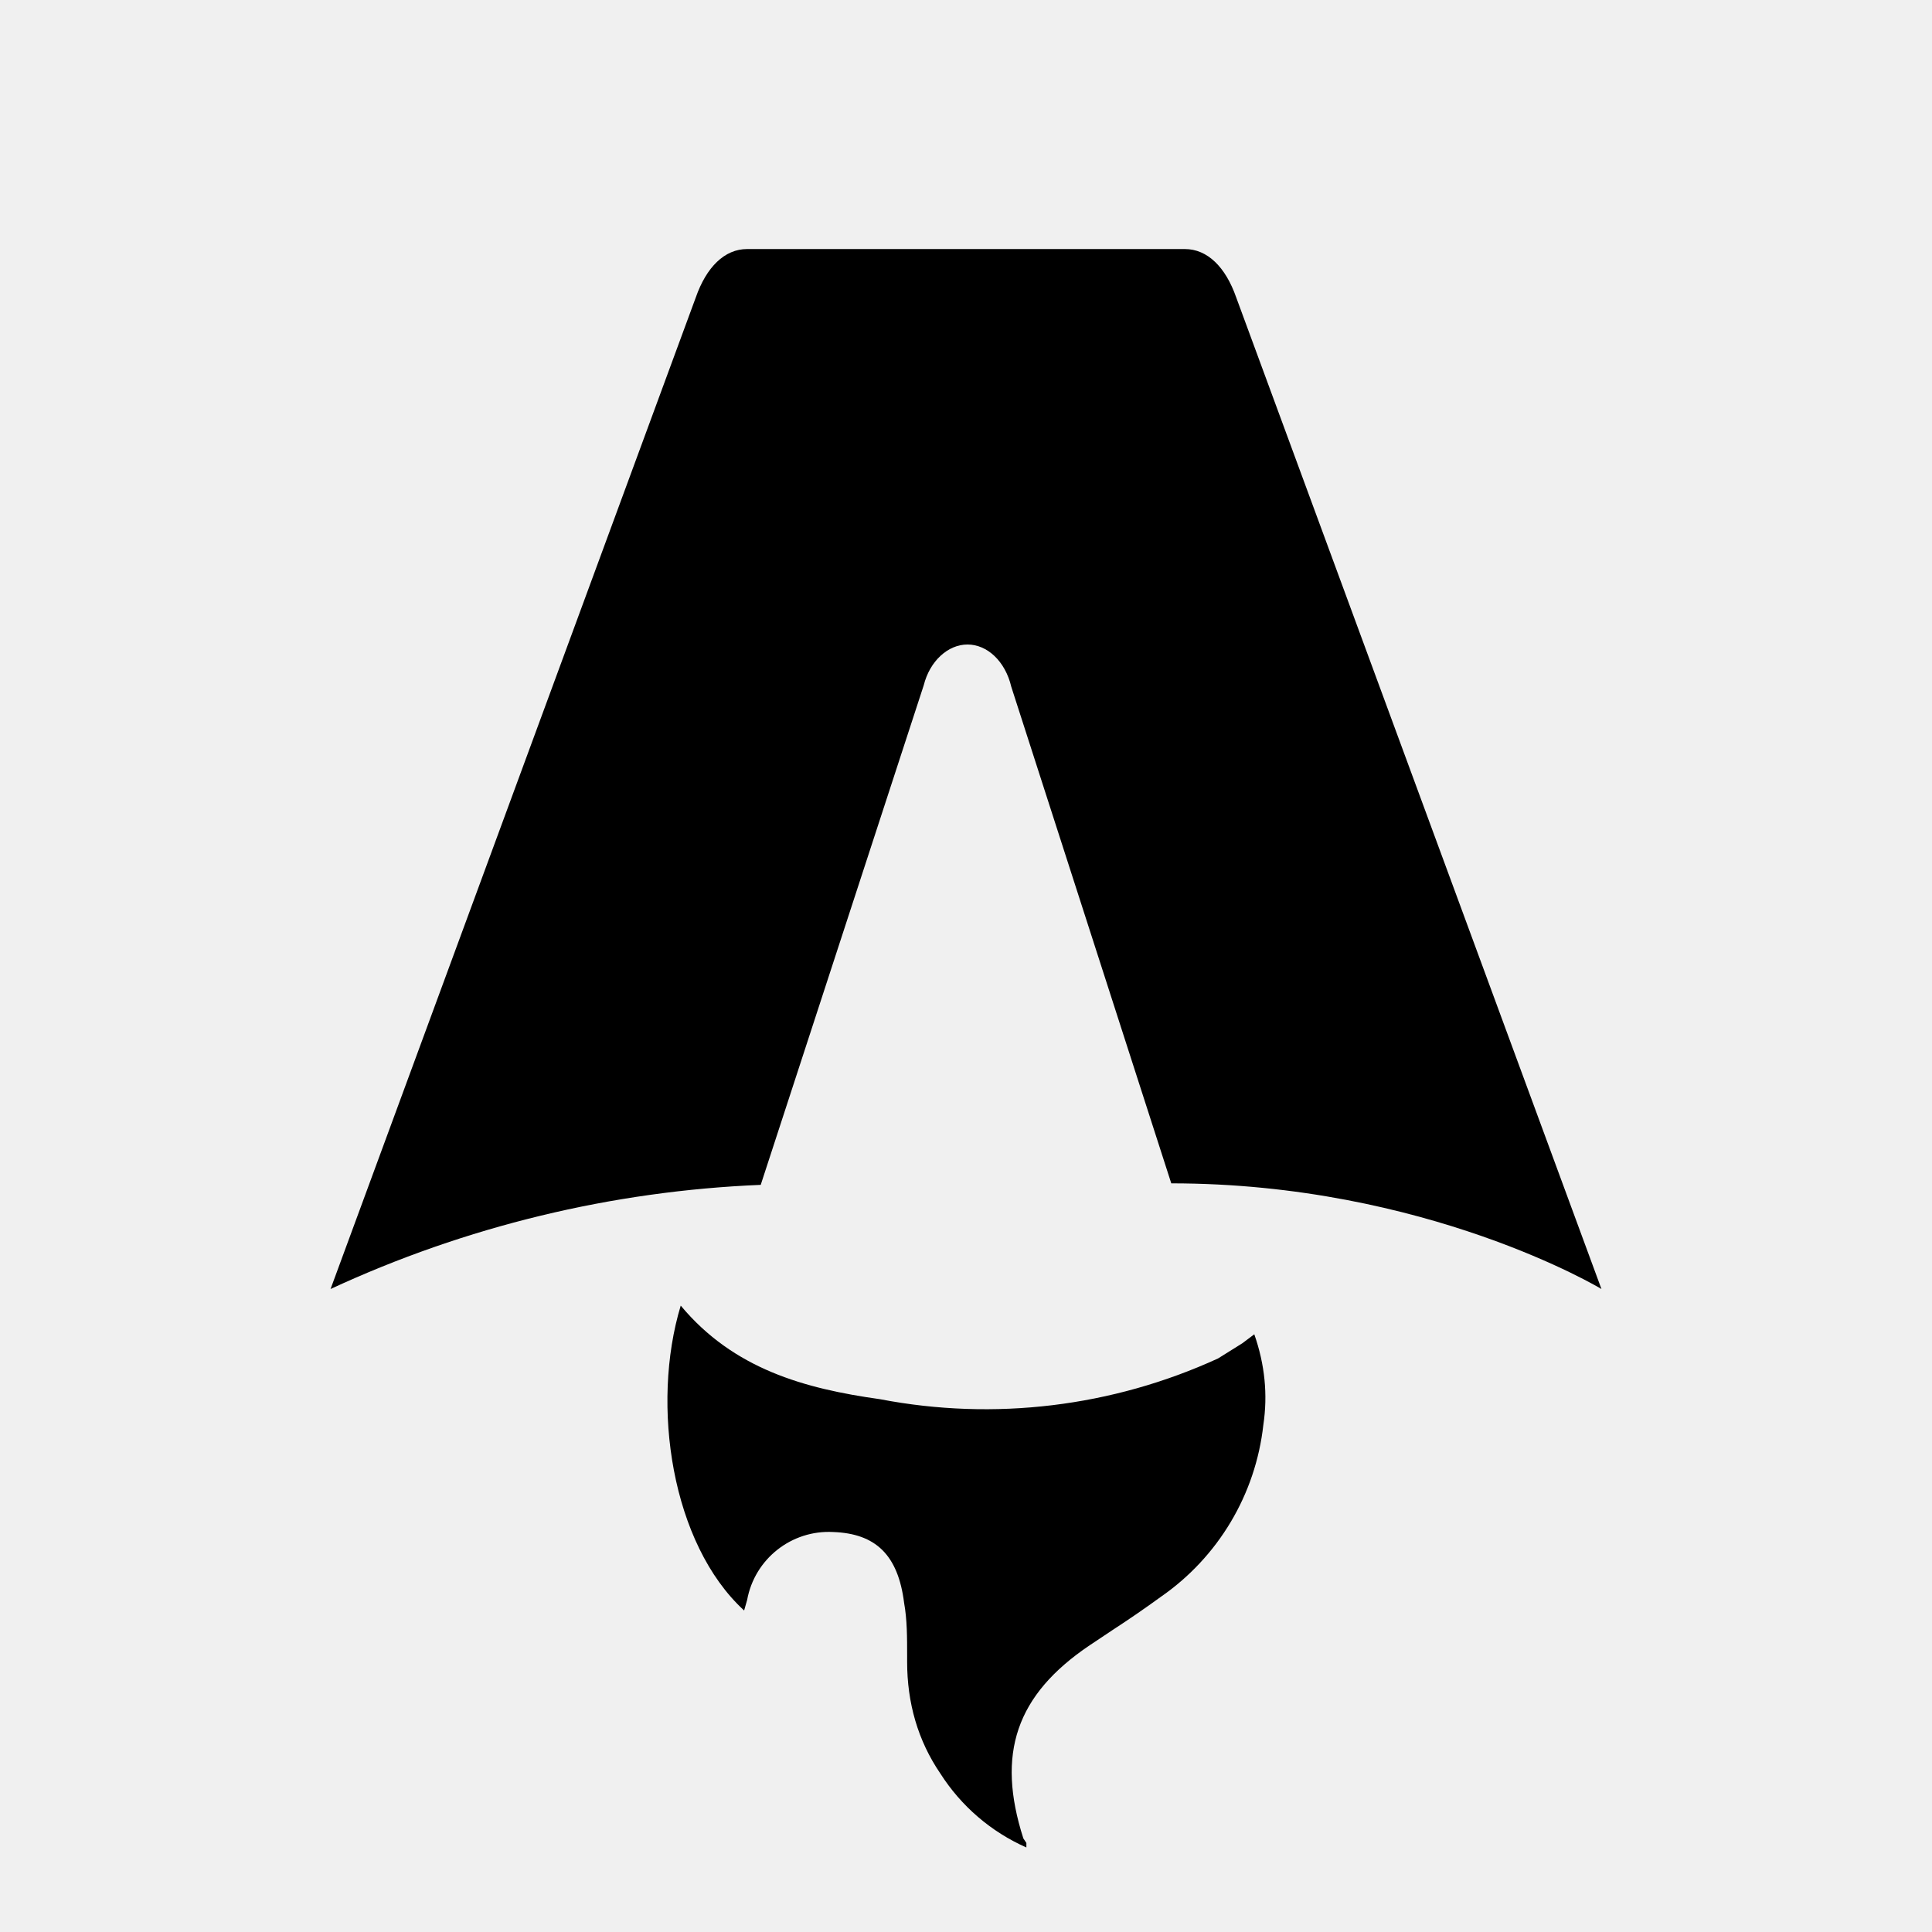
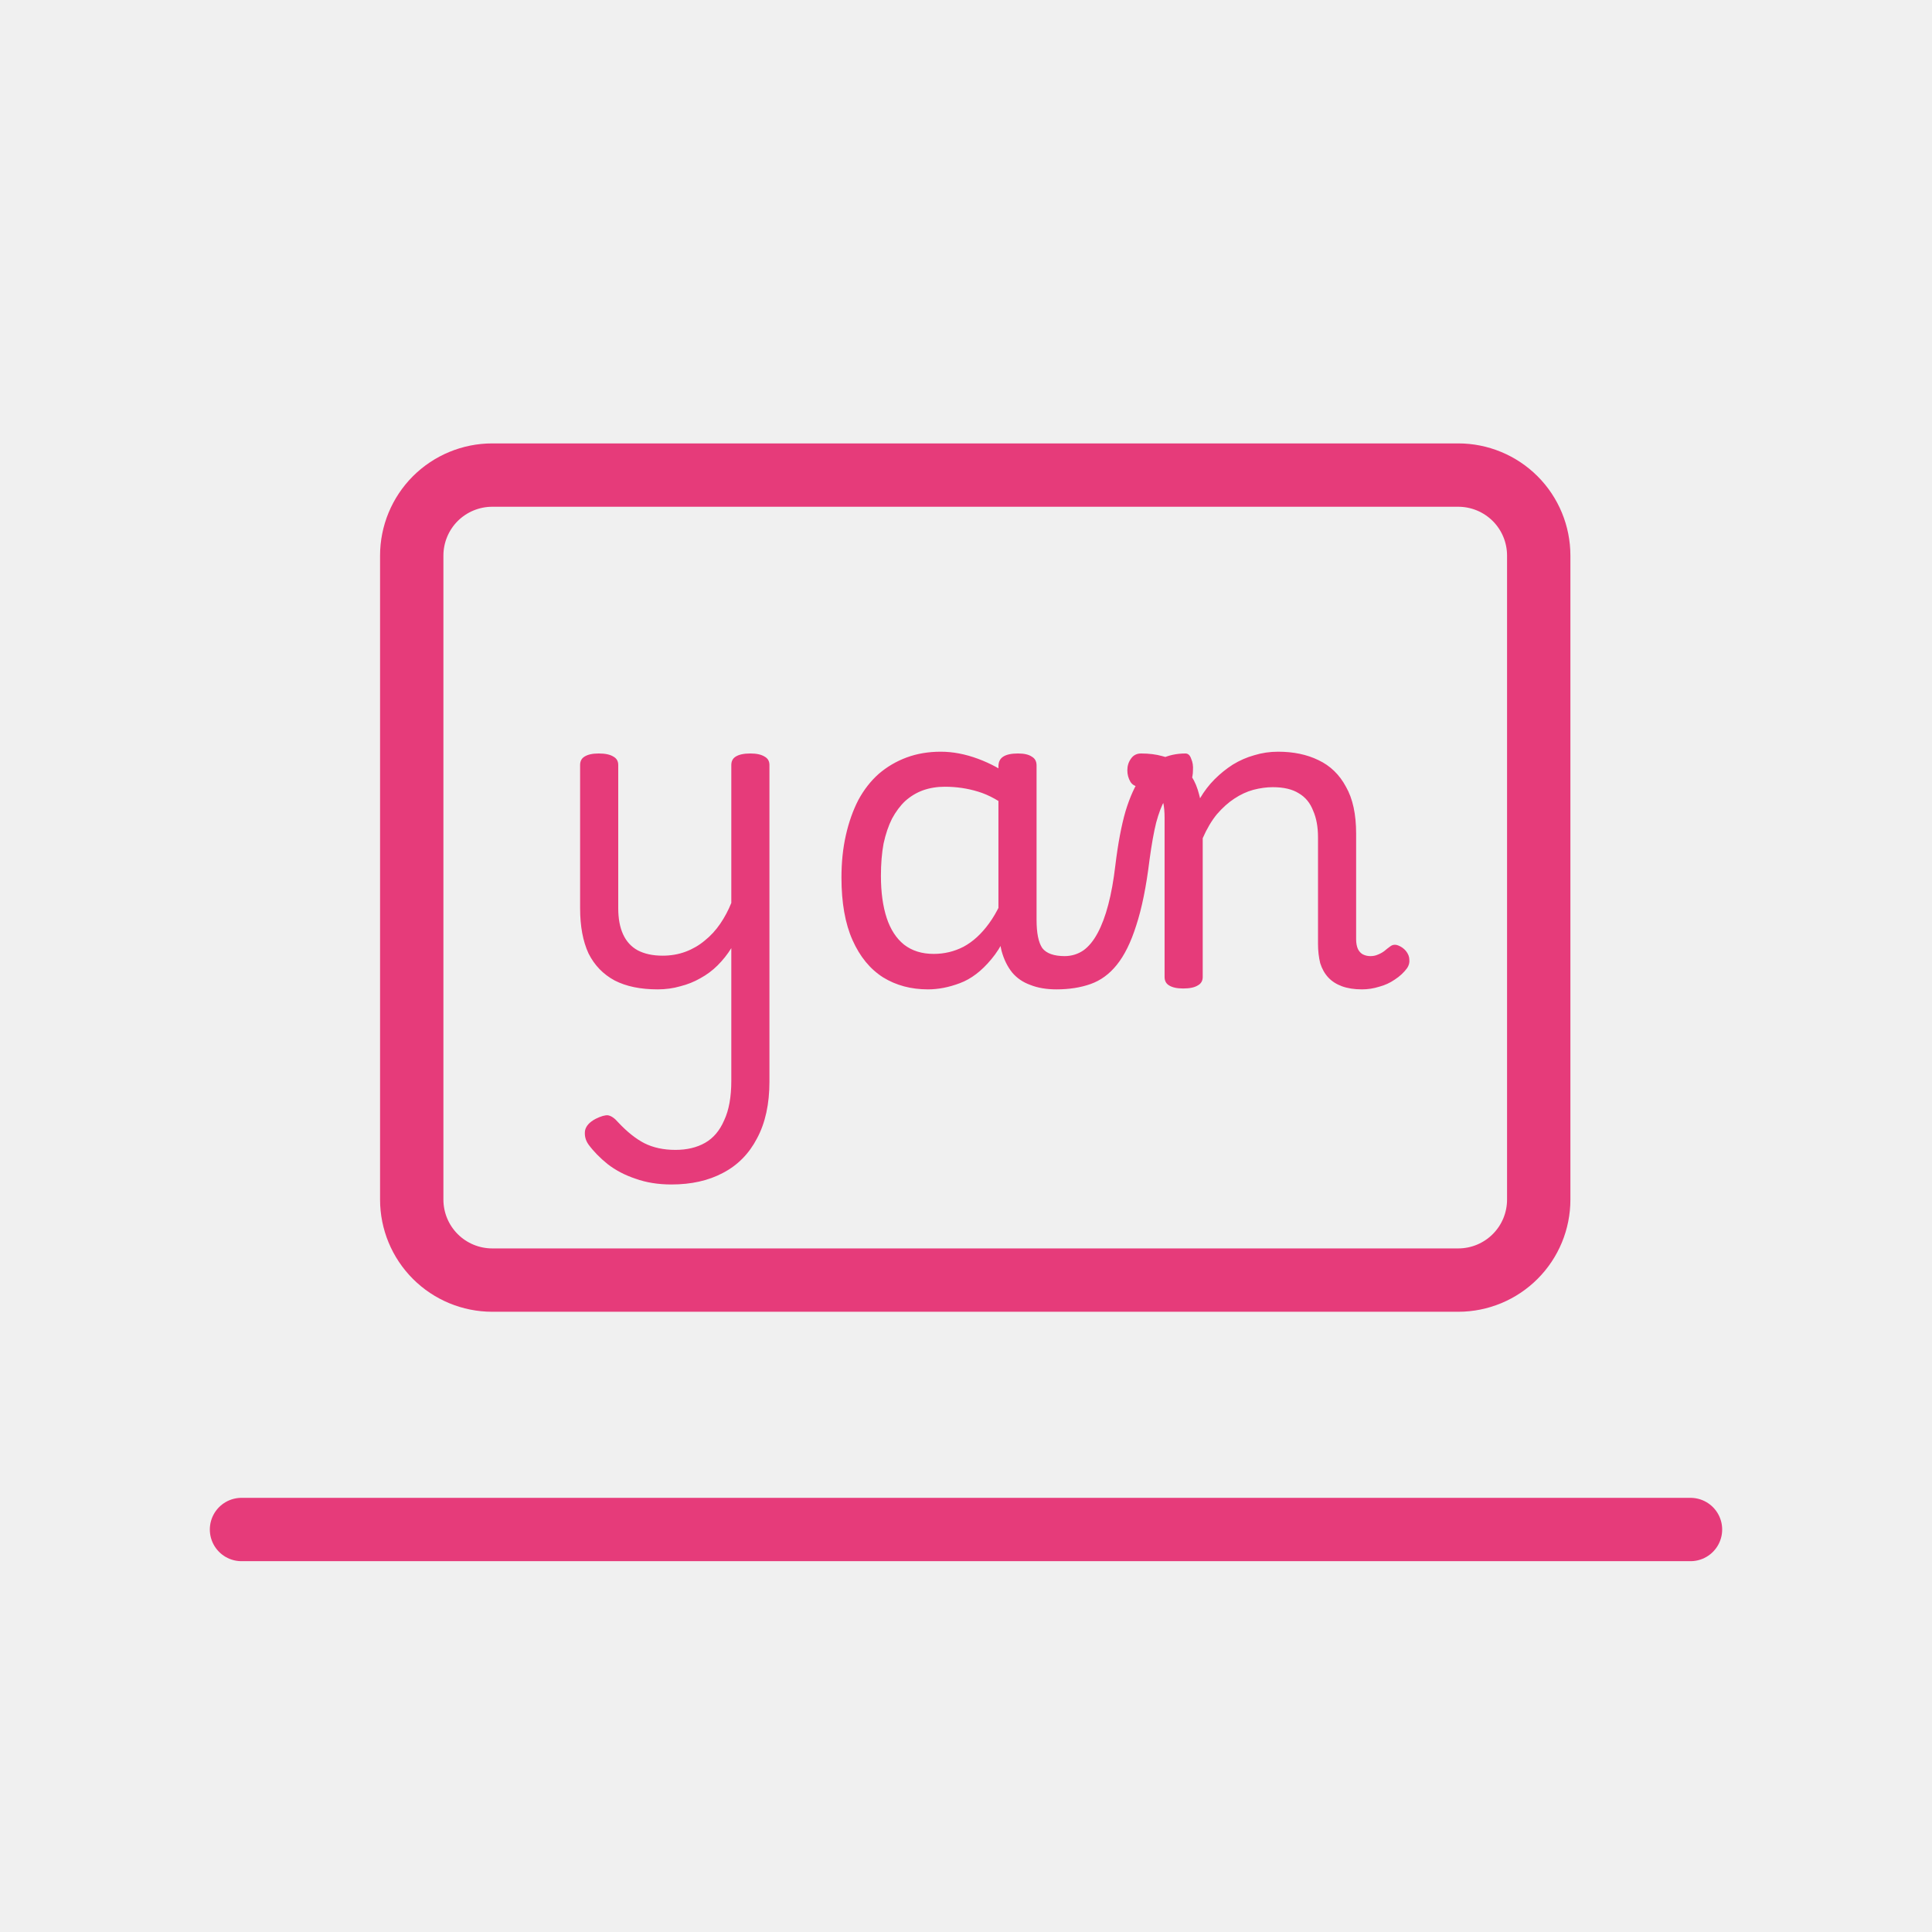
- <svg xmlns="http://www.w3.org/2000/svg" fill="none" viewBox="0 0 128 128">
-   <path d="M50.4 78.5a75.1 75.1 0 0 0-28.5 6.9l24.2-65.7c.7-2 1.9-3.2 3.4-3.2h29c1.5 0 2.7 1.2 3.4 3.2l24.2 65.7s-11.6-7-28.5-7L67 45.5c-.4-1.7-1.6-2.8-2.9-2.8-1.3 0-2.5 1.1-2.9 2.7L50.4 78.5Zm-1.1 28.2Zm-4.2-20.2c-2 6.6-.6 15.8 4.2 20.2a17.5 17.5 0 0 1 .2-.7 5.5 5.5 0 0 1 5.7-4.5c2.8.1 4.3 1.5 4.7 4.7.2 1.1.2 2.3.2 3.5v.4c0 2.7.7 5.2 2.2 7.4a13 13 0 0 0 5.7 4.9v-.3l-.2-.3c-1.8-5.6-.5-9.5 4.4-12.8l1.5-1a73 73 0 0 0 3.2-2.2 16 16 0 0 0 6.8-11.4c.3-2 .1-4-.6-6l-.8.6-1.6 1a37 37 0 0 1-22.4 2.7c-5-.7-9.7-2-13.2-6.2Z" />
-   <style>
-         path { fill: #000; }
-         @media (prefers-color-scheme: dark) {
-             path { fill: #FFF; }
-         }
-     </style>
+ <svg xmlns="http://www.w3.org/2000/svg" width="61" height="61" viewBox="0 0 61 61" fill="none">
+   <g>
+     <path d="M7.625 48.292H53.375" stroke="#E63B7A" stroke-width="2" stroke-linecap="round" stroke-linejoin="round" />
+     <path d="M13 17.542C13 16.868 13.268 16.221 13.744 15.744C14.221 15.268 14.868 15 15.542 15H46.042C46.716 15 47.362 15.268 47.839 15.744C48.316 16.221 48.583 16.868 48.583 17.542V37.875C48.583 38.549 48.316 39.196 47.839 39.672C47.362 40.149 46.716 40.417 46.042 40.417H15.542C14.868 40.417 14.221 40.149 13.744 39.672C13.268 39.196 13 38.549 13 37.875V17.542Z" stroke="#E63B7A" stroke-width="2" stroke-linecap="round" stroke-linejoin="round" />
+     <path d="M20.766 31.238C20.225 31.238 19.772 31.145 19.408 30.958C19.044 30.762 18.769 30.477 18.582 30.104C18.405 29.721 18.316 29.245 18.316 28.676V24.154C18.316 24.033 18.363 23.944 18.456 23.888C18.559 23.823 18.708 23.79 18.904 23.79C19.109 23.79 19.263 23.823 19.366 23.888C19.469 23.944 19.52 24.033 19.52 24.154V28.676C19.52 29.003 19.571 29.278 19.674 29.502C19.777 29.726 19.931 29.894 20.136 30.006C20.351 30.118 20.612 30.174 20.92 30.174C21.181 30.174 21.424 30.132 21.648 30.048C21.872 29.964 22.073 29.847 22.25 29.698C22.437 29.549 22.6 29.371 22.74 29.166C22.88 28.961 22.997 28.741 23.09 28.508V24.154C23.09 24.033 23.137 23.944 23.23 23.888C23.333 23.823 23.487 23.79 23.692 23.79C23.888 23.79 24.037 23.823 24.14 23.888C24.243 23.944 24.294 24.033 24.294 24.154V34.15C24.294 34.859 24.163 35.457 23.902 35.942C23.65 36.427 23.291 36.791 22.824 37.034C22.367 37.277 21.825 37.398 21.2 37.398C20.78 37.398 20.402 37.337 20.066 37.216C19.73 37.104 19.436 36.95 19.184 36.754C18.941 36.558 18.741 36.353 18.582 36.138C18.489 36.007 18.451 35.863 18.47 35.704C18.498 35.555 18.61 35.429 18.806 35.326C18.974 35.242 19.105 35.205 19.198 35.214C19.301 35.233 19.408 35.307 19.52 35.438C19.8 35.737 20.075 35.956 20.346 36.096C20.626 36.236 20.953 36.306 21.326 36.306C21.69 36.306 22.003 36.231 22.264 36.082C22.525 35.933 22.726 35.695 22.866 35.368C23.015 35.051 23.09 34.635 23.09 34.122V29.936C22.969 30.132 22.824 30.314 22.656 30.482C22.497 30.641 22.315 30.776 22.11 30.888C21.914 31 21.704 31.084 21.48 31.14C21.256 31.205 21.018 31.238 20.766 31.238ZM29.298 31.238C28.766 31.238 28.294 31.112 27.884 30.86C27.473 30.599 27.151 30.207 26.918 29.684C26.684 29.161 26.568 28.503 26.568 27.71C26.568 27.225 26.614 26.777 26.708 26.366C26.801 25.955 26.932 25.587 27.1 25.26C27.277 24.933 27.492 24.658 27.744 24.434C28.005 24.21 28.299 24.037 28.626 23.916C28.952 23.795 29.312 23.734 29.704 23.734C30.086 23.734 30.478 23.809 30.88 23.958C31.281 24.107 31.64 24.303 31.958 24.546V25.596C31.584 25.297 31.225 25.097 30.88 24.994C30.544 24.891 30.194 24.84 29.83 24.84C29.587 24.84 29.358 24.877 29.144 24.952C28.938 25.027 28.752 25.139 28.584 25.288C28.425 25.437 28.285 25.624 28.164 25.848C28.052 26.072 27.963 26.333 27.898 26.632C27.842 26.931 27.814 27.271 27.814 27.654C27.814 28.167 27.874 28.611 27.996 28.984C28.117 29.348 28.299 29.628 28.542 29.824C28.794 30.02 29.106 30.118 29.48 30.118C29.816 30.118 30.128 30.043 30.418 29.894C30.716 29.735 30.987 29.488 31.23 29.152C31.482 28.807 31.696 28.354 31.874 27.794L32.098 28.648C31.883 29.367 31.617 29.913 31.3 30.286C30.992 30.659 30.66 30.911 30.306 31.042C29.96 31.173 29.624 31.238 29.298 31.238ZM33.358 31.238C33.04 31.238 32.765 31.191 32.532 31.098C32.298 31.014 32.107 30.883 31.958 30.706C31.808 30.519 31.696 30.291 31.622 30.02C31.556 29.74 31.524 29.413 31.524 29.04V24.196C31.524 24.056 31.575 23.953 31.678 23.888C31.78 23.823 31.934 23.79 32.14 23.79C32.336 23.79 32.48 23.823 32.574 23.888C32.676 23.944 32.728 24.037 32.728 24.168V29.04C32.728 29.46 32.788 29.759 32.91 29.936C33.04 30.104 33.278 30.188 33.624 30.188C33.708 30.188 33.768 30.244 33.806 30.356C33.852 30.459 33.866 30.58 33.848 30.72C33.838 30.851 33.792 30.967 33.708 31.07C33.633 31.182 33.516 31.238 33.358 31.238ZM33.354 31.238C33.27 31.238 33.21 31.182 33.172 31.07C33.135 30.967 33.126 30.851 33.144 30.72C33.163 30.58 33.21 30.459 33.284 30.356C33.359 30.244 33.466 30.188 33.606 30.188C33.83 30.188 34.031 30.127 34.208 30.006C34.376 29.885 34.526 29.703 34.656 29.46C34.787 29.217 34.899 28.919 34.992 28.564C35.086 28.209 35.16 27.794 35.216 27.318C35.3 26.627 35.408 26.058 35.538 25.61C35.678 25.153 35.842 24.793 36.028 24.532C36.215 24.261 36.425 24.07 36.658 23.958C36.892 23.846 37.148 23.79 37.428 23.79C37.512 23.79 37.573 23.846 37.61 23.958C37.657 24.061 37.676 24.182 37.666 24.322C37.666 24.453 37.643 24.574 37.596 24.686C37.55 24.789 37.484 24.84 37.4 24.84C37.288 24.84 37.176 24.873 37.064 24.938C36.962 24.994 36.864 25.106 36.77 25.274C36.677 25.433 36.588 25.666 36.504 25.974C36.43 26.273 36.36 26.665 36.294 27.15C36.192 27.99 36.052 28.681 35.874 29.222C35.706 29.754 35.501 30.169 35.258 30.468C35.025 30.757 34.75 30.958 34.432 31.07C34.115 31.182 33.756 31.238 33.354 31.238ZM37.358 31.21C37.162 31.21 37.013 31.177 36.91 31.112C36.817 31.056 36.77 30.967 36.77 30.846V25.834C36.77 25.442 36.714 25.181 36.602 25.05C36.49 24.91 36.29 24.84 36 24.84C35.86 24.84 35.758 24.789 35.692 24.686C35.627 24.574 35.594 24.453 35.594 24.322C35.594 24.182 35.632 24.061 35.706 23.958C35.781 23.846 35.888 23.79 36.028 23.79C36.28 23.79 36.504 23.818 36.7 23.874C36.906 23.921 37.083 24 37.232 24.112C37.391 24.215 37.522 24.35 37.624 24.518C37.727 24.677 37.806 24.868 37.862 25.092L37.89 25.204C38.021 24.98 38.175 24.779 38.352 24.602C38.53 24.425 38.721 24.271 38.926 24.14C39.141 24.009 39.365 23.911 39.598 23.846C39.841 23.771 40.093 23.734 40.354 23.734C40.84 23.734 41.264 23.823 41.628 24C42.002 24.177 42.291 24.457 42.496 24.84C42.711 25.213 42.818 25.708 42.818 26.324V29.656C42.818 29.777 42.837 29.88 42.874 29.964C42.912 30.039 42.963 30.095 43.028 30.132C43.103 30.169 43.182 30.188 43.266 30.188C43.35 30.188 43.425 30.174 43.49 30.146C43.565 30.118 43.635 30.081 43.7 30.034C43.766 29.978 43.831 29.927 43.896 29.88C43.971 29.824 44.055 29.815 44.148 29.852C44.242 29.889 44.321 29.945 44.386 30.02C44.461 30.113 44.498 30.207 44.498 30.3C44.508 30.393 44.484 30.482 44.428 30.566C44.326 30.706 44.195 30.827 44.036 30.93C43.887 31.033 43.724 31.107 43.546 31.154C43.369 31.21 43.187 31.238 43 31.238C42.758 31.238 42.548 31.205 42.37 31.14C42.193 31.075 42.048 30.981 41.936 30.86C41.824 30.739 41.74 30.589 41.684 30.412C41.638 30.225 41.614 30.02 41.614 29.796V26.436C41.614 26.109 41.563 25.829 41.46 25.596C41.367 25.353 41.218 25.171 41.012 25.05C40.807 24.919 40.532 24.854 40.186 24.854C39.99 24.854 39.785 24.882 39.57 24.938C39.365 24.994 39.164 25.087 38.968 25.218C38.782 25.339 38.6 25.503 38.422 25.708C38.254 25.913 38.105 26.165 37.974 26.464V30.846C37.974 30.967 37.923 31.056 37.82 31.112C37.718 31.177 37.564 31.21 37.358 31.21Z" fill="#E63B7A" />
+   </g>
+   <defs>
+     <clipPath id="clip0_718_23">
+       <rect width="61" height="61" fill="white" />
+     </clipPath>
+   </defs>
</svg>
